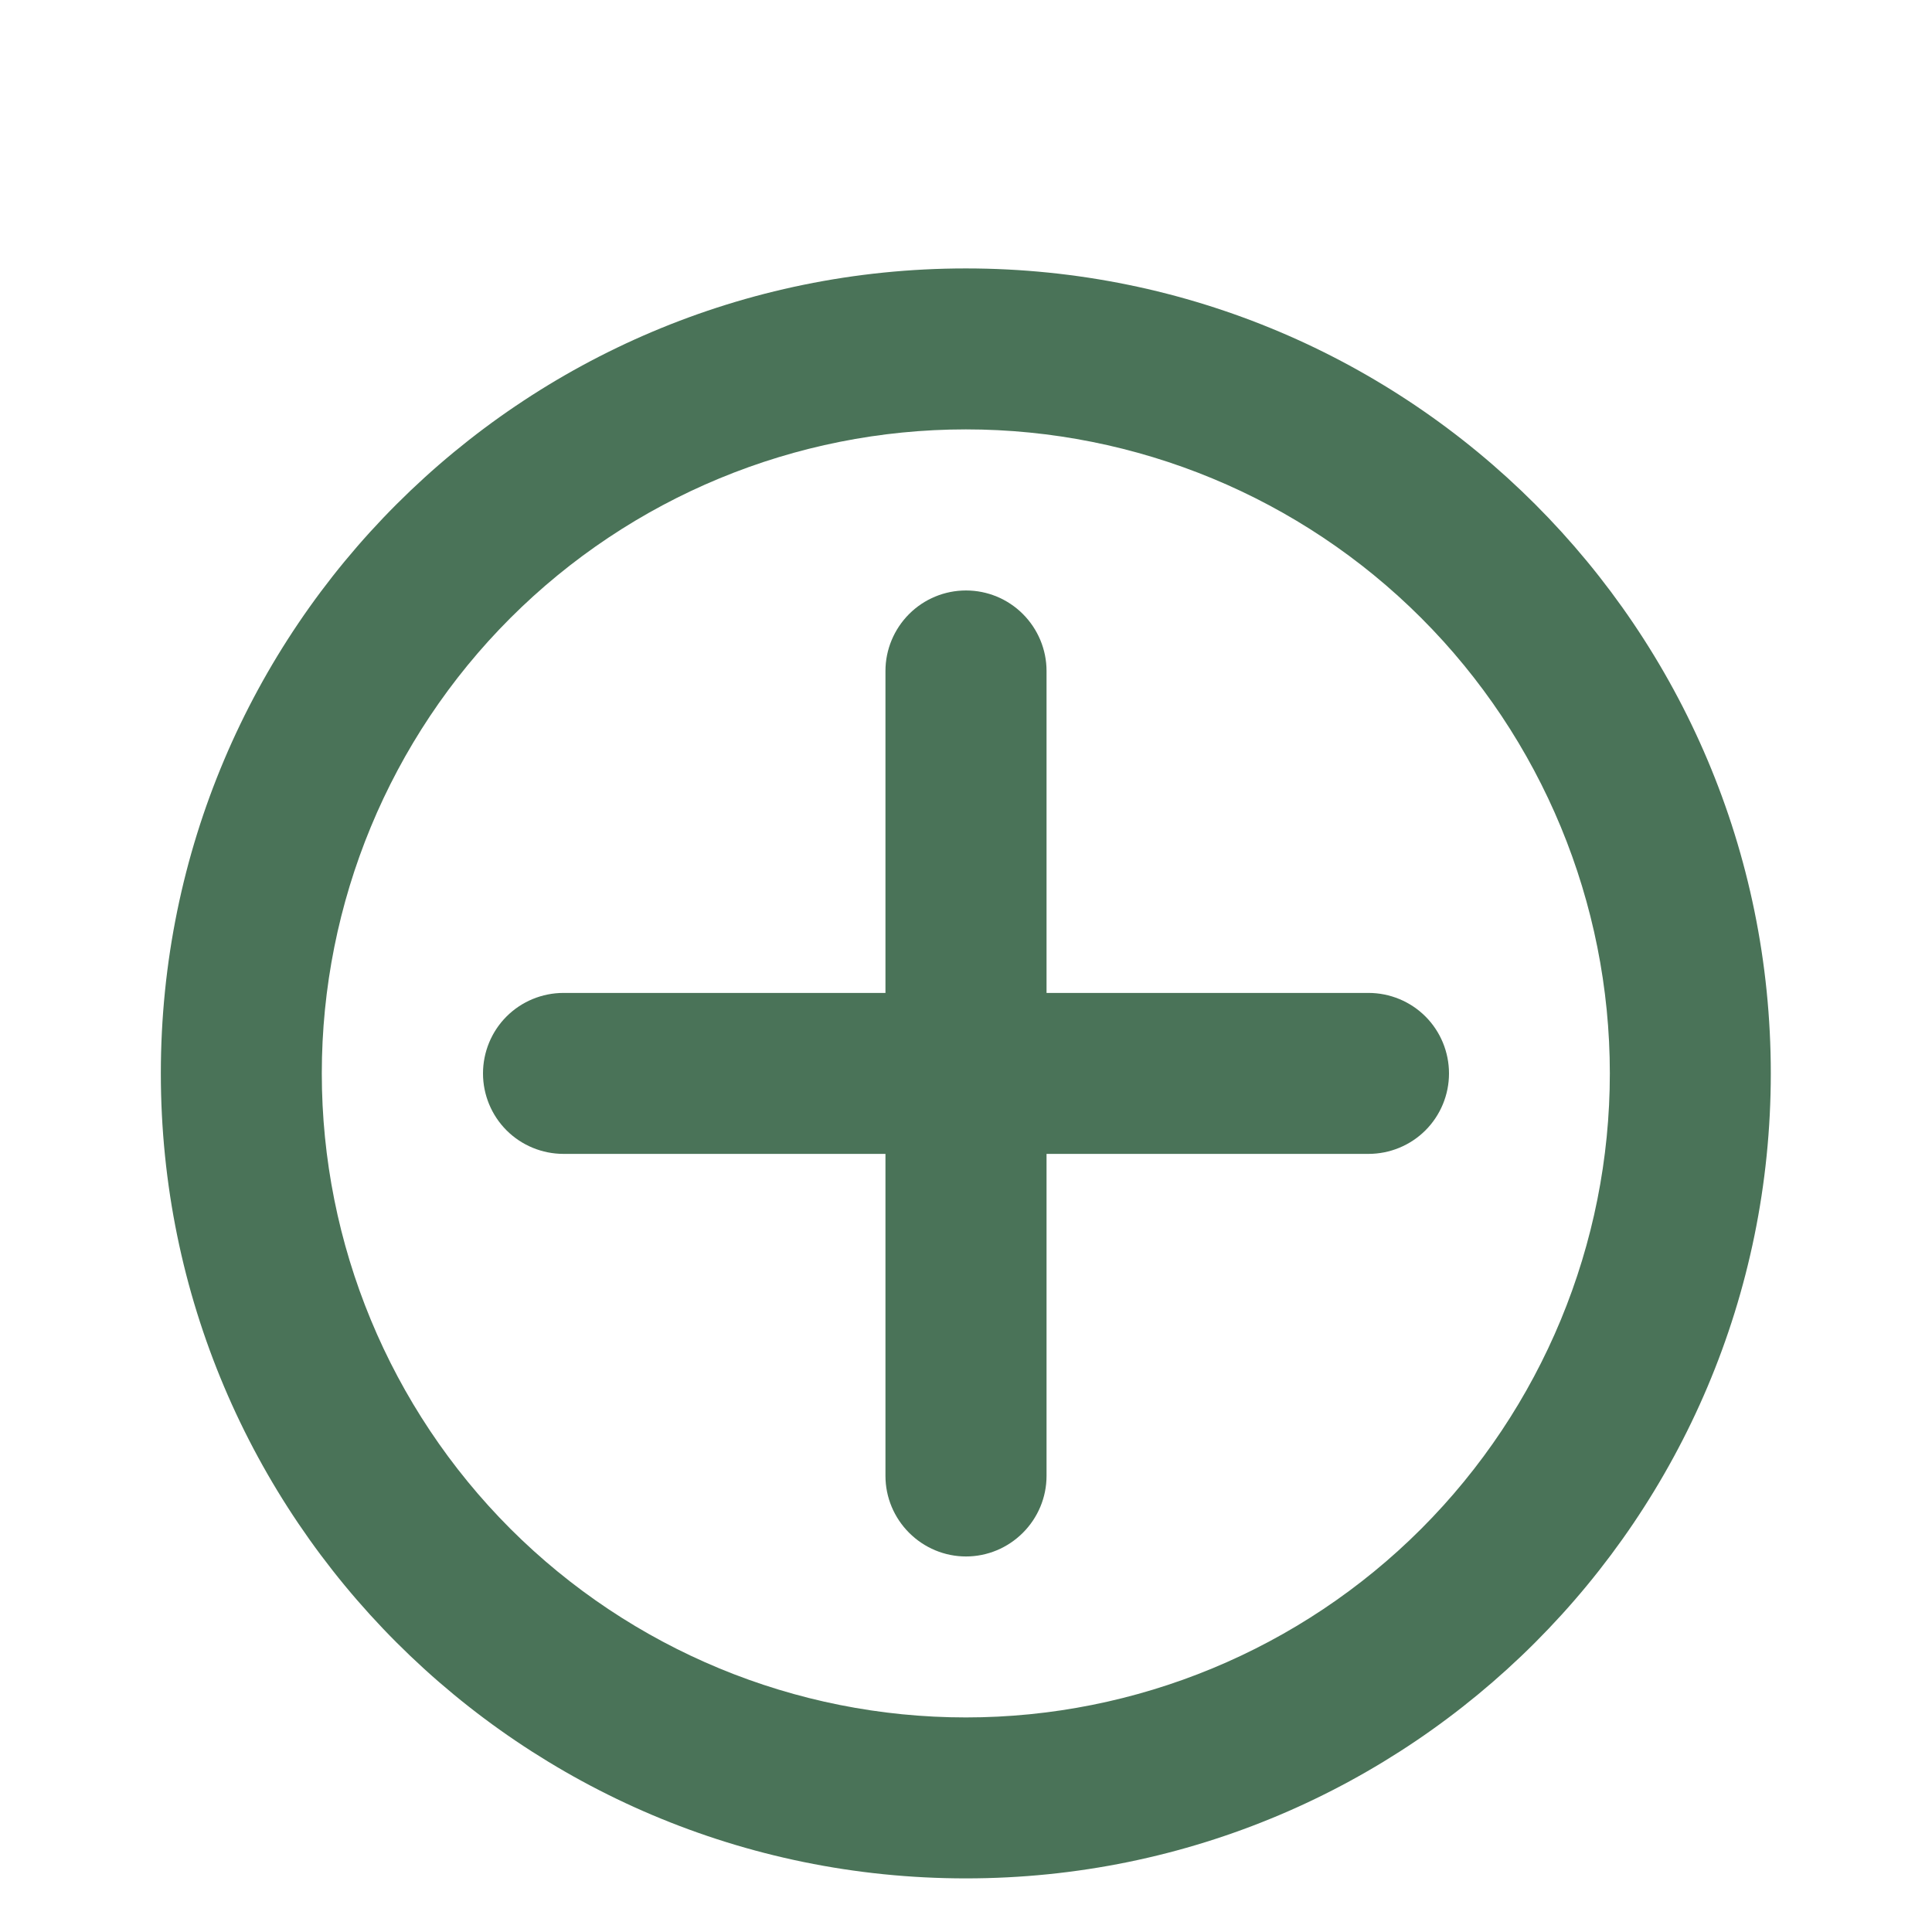
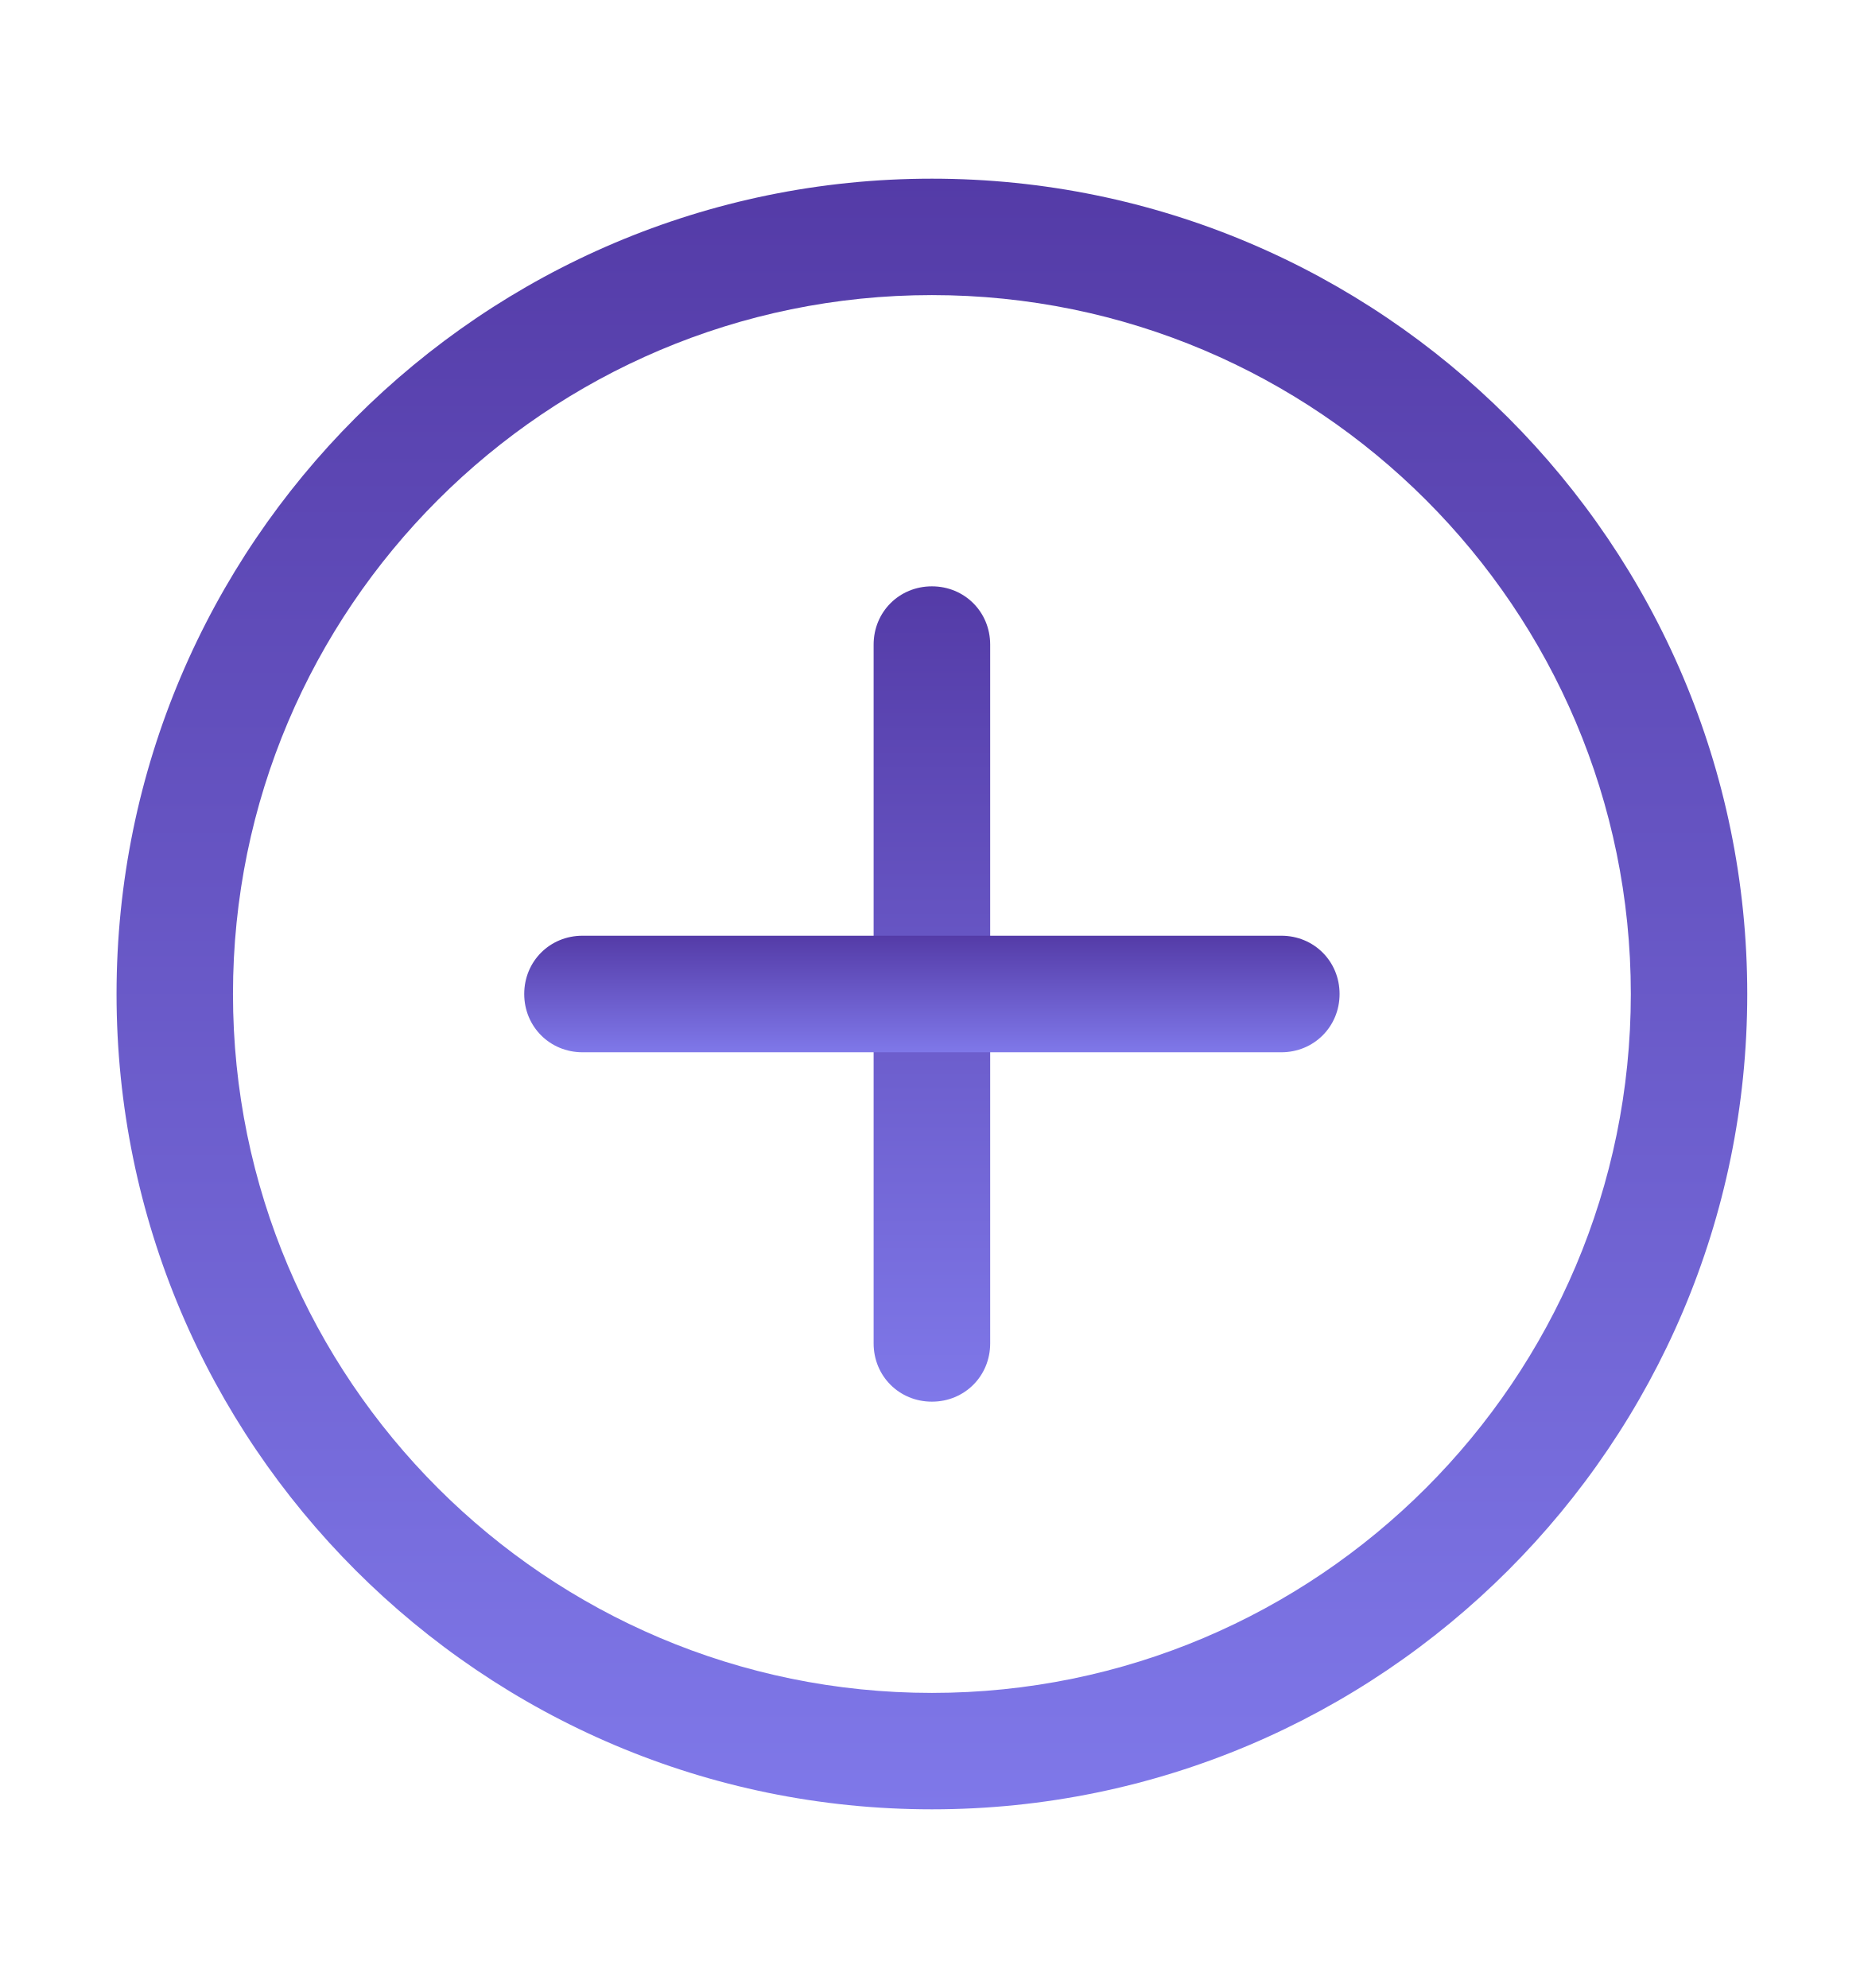
- <svg xmlns="http://www.w3.org/2000/svg" width="16" height="16" viewBox="0 0 16 16" fill="none">
-   <path fill-rule="evenodd" clip-rule="evenodd" d="M1.332 8.889C1.332 5.207 4.317 2.223 7.999 2.223C11.681 2.223 14.665 5.207 14.665 8.889C14.665 12.571 11.681 15.556 7.999 15.556C4.317 15.556 1.332 12.571 1.332 8.889ZM7.999 3.556C6.584 3.556 5.228 4.118 4.227 5.118C3.227 6.118 2.665 7.475 2.665 8.889C2.665 10.304 3.227 11.66 4.227 12.661C5.228 13.661 6.584 14.223 7.999 14.223C9.413 14.223 10.77 13.661 11.77 12.661C12.77 11.66 13.332 10.304 13.332 8.889C13.332 7.475 12.77 6.118 11.77 5.118C10.77 4.118 9.413 3.556 7.999 3.556Z" fill="#4A7358" />
-   <path fill-rule="evenodd" clip-rule="evenodd" d="M8.667 5.556C8.667 5.38 8.596 5.21 8.471 5.085C8.346 4.96 8.177 4.89 8 4.89C7.823 4.89 7.654 4.96 7.529 5.085C7.404 5.21 7.333 5.38 7.333 5.556V8.223H4.667C4.49 8.223 4.32 8.293 4.195 8.418C4.07 8.543 4 8.713 4 8.89C4 9.066 4.07 9.236 4.195 9.361C4.32 9.486 4.49 9.556 4.667 9.556H7.333V12.223C7.333 12.4 7.404 12.569 7.529 12.694C7.654 12.819 7.823 12.89 8 12.89C8.177 12.89 8.346 12.819 8.471 12.694C8.596 12.569 8.667 12.4 8.667 12.223V9.556H11.333C11.51 9.556 11.68 9.486 11.805 9.361C11.93 9.236 12 9.066 12 8.89C12 8.713 11.93 8.543 11.805 8.418C11.68 8.293 11.51 8.223 11.333 8.223H8.667V5.556Z" fill="#4A7358" />
+ <svg xmlns="http://www.w3.org/2000/svg" width="15" height="16" viewBox="0 0 15 16" fill="none">
+   <path d="M7.5 14.562C3.881 14.562 0.938 11.619 0.938 8C0.938 4.381 3.881 1.438 7.5 1.438C11.119 1.438 14.062 4.381 14.062 8C14.062 11.619 11.119 14.562 7.5 14.562ZM7.5 2.375C4.397 2.375 1.875 4.897 1.875 8C1.875 11.103 4.397 13.625 7.5 13.625C10.603 13.625 13.125 11.103 13.125 8C13.125 4.897 10.603 2.375 7.5 2.375Z" fill="url(#paint0_linear_1813_26404)" />
+   <path d="M7.5 11.281C7.237 11.281 7.031 11.075 7.031 10.812V5.188C7.031 4.925 7.237 4.719 7.5 4.719C7.763 4.719 7.969 4.925 7.969 5.188V10.812C7.969 11.075 7.763 11.281 7.5 11.281Z" fill="url(#paint1_linear_1813_26404)" />
+   <path d="M10.312 8.469H4.688C4.425 8.469 4.219 8.262 4.219 8C4.219 7.737 4.425 7.531 4.688 7.531H10.312C10.575 7.531 10.781 7.737 10.781 8C10.781 8.262 10.575 8.469 10.312 8.469Z" fill="url(#paint2_linear_1813_26404)" />
+   <defs>
+     <linearGradient id="paint0_linear_1813_26404" x1="7.5" y1="1.438" x2="7.5" y2="14.562" gradientUnits="userSpaceOnUse">
+       <stop stop-color="#543BA7" />
+       <stop offset="1" stop-color="#7F78E9" />
+     </linearGradient>
+     <linearGradient id="paint1_linear_1813_26404" x1="7.5" y1="4.719" x2="7.5" y2="11.281" gradientUnits="userSpaceOnUse">
+       <stop stop-color="#543BA7" />
+       <stop offset="1" stop-color="#7F78E9" />
+     </linearGradient>
+     <linearGradient id="paint2_linear_1813_26404" x1="7.5" y1="7.531" x2="7.5" y2="8.469" gradientUnits="userSpaceOnUse">
+       <stop stop-color="#543BA7" />
+       <stop offset="1" stop-color="#7F78E9" />
+     </linearGradient>
+   </defs>
</svg>
